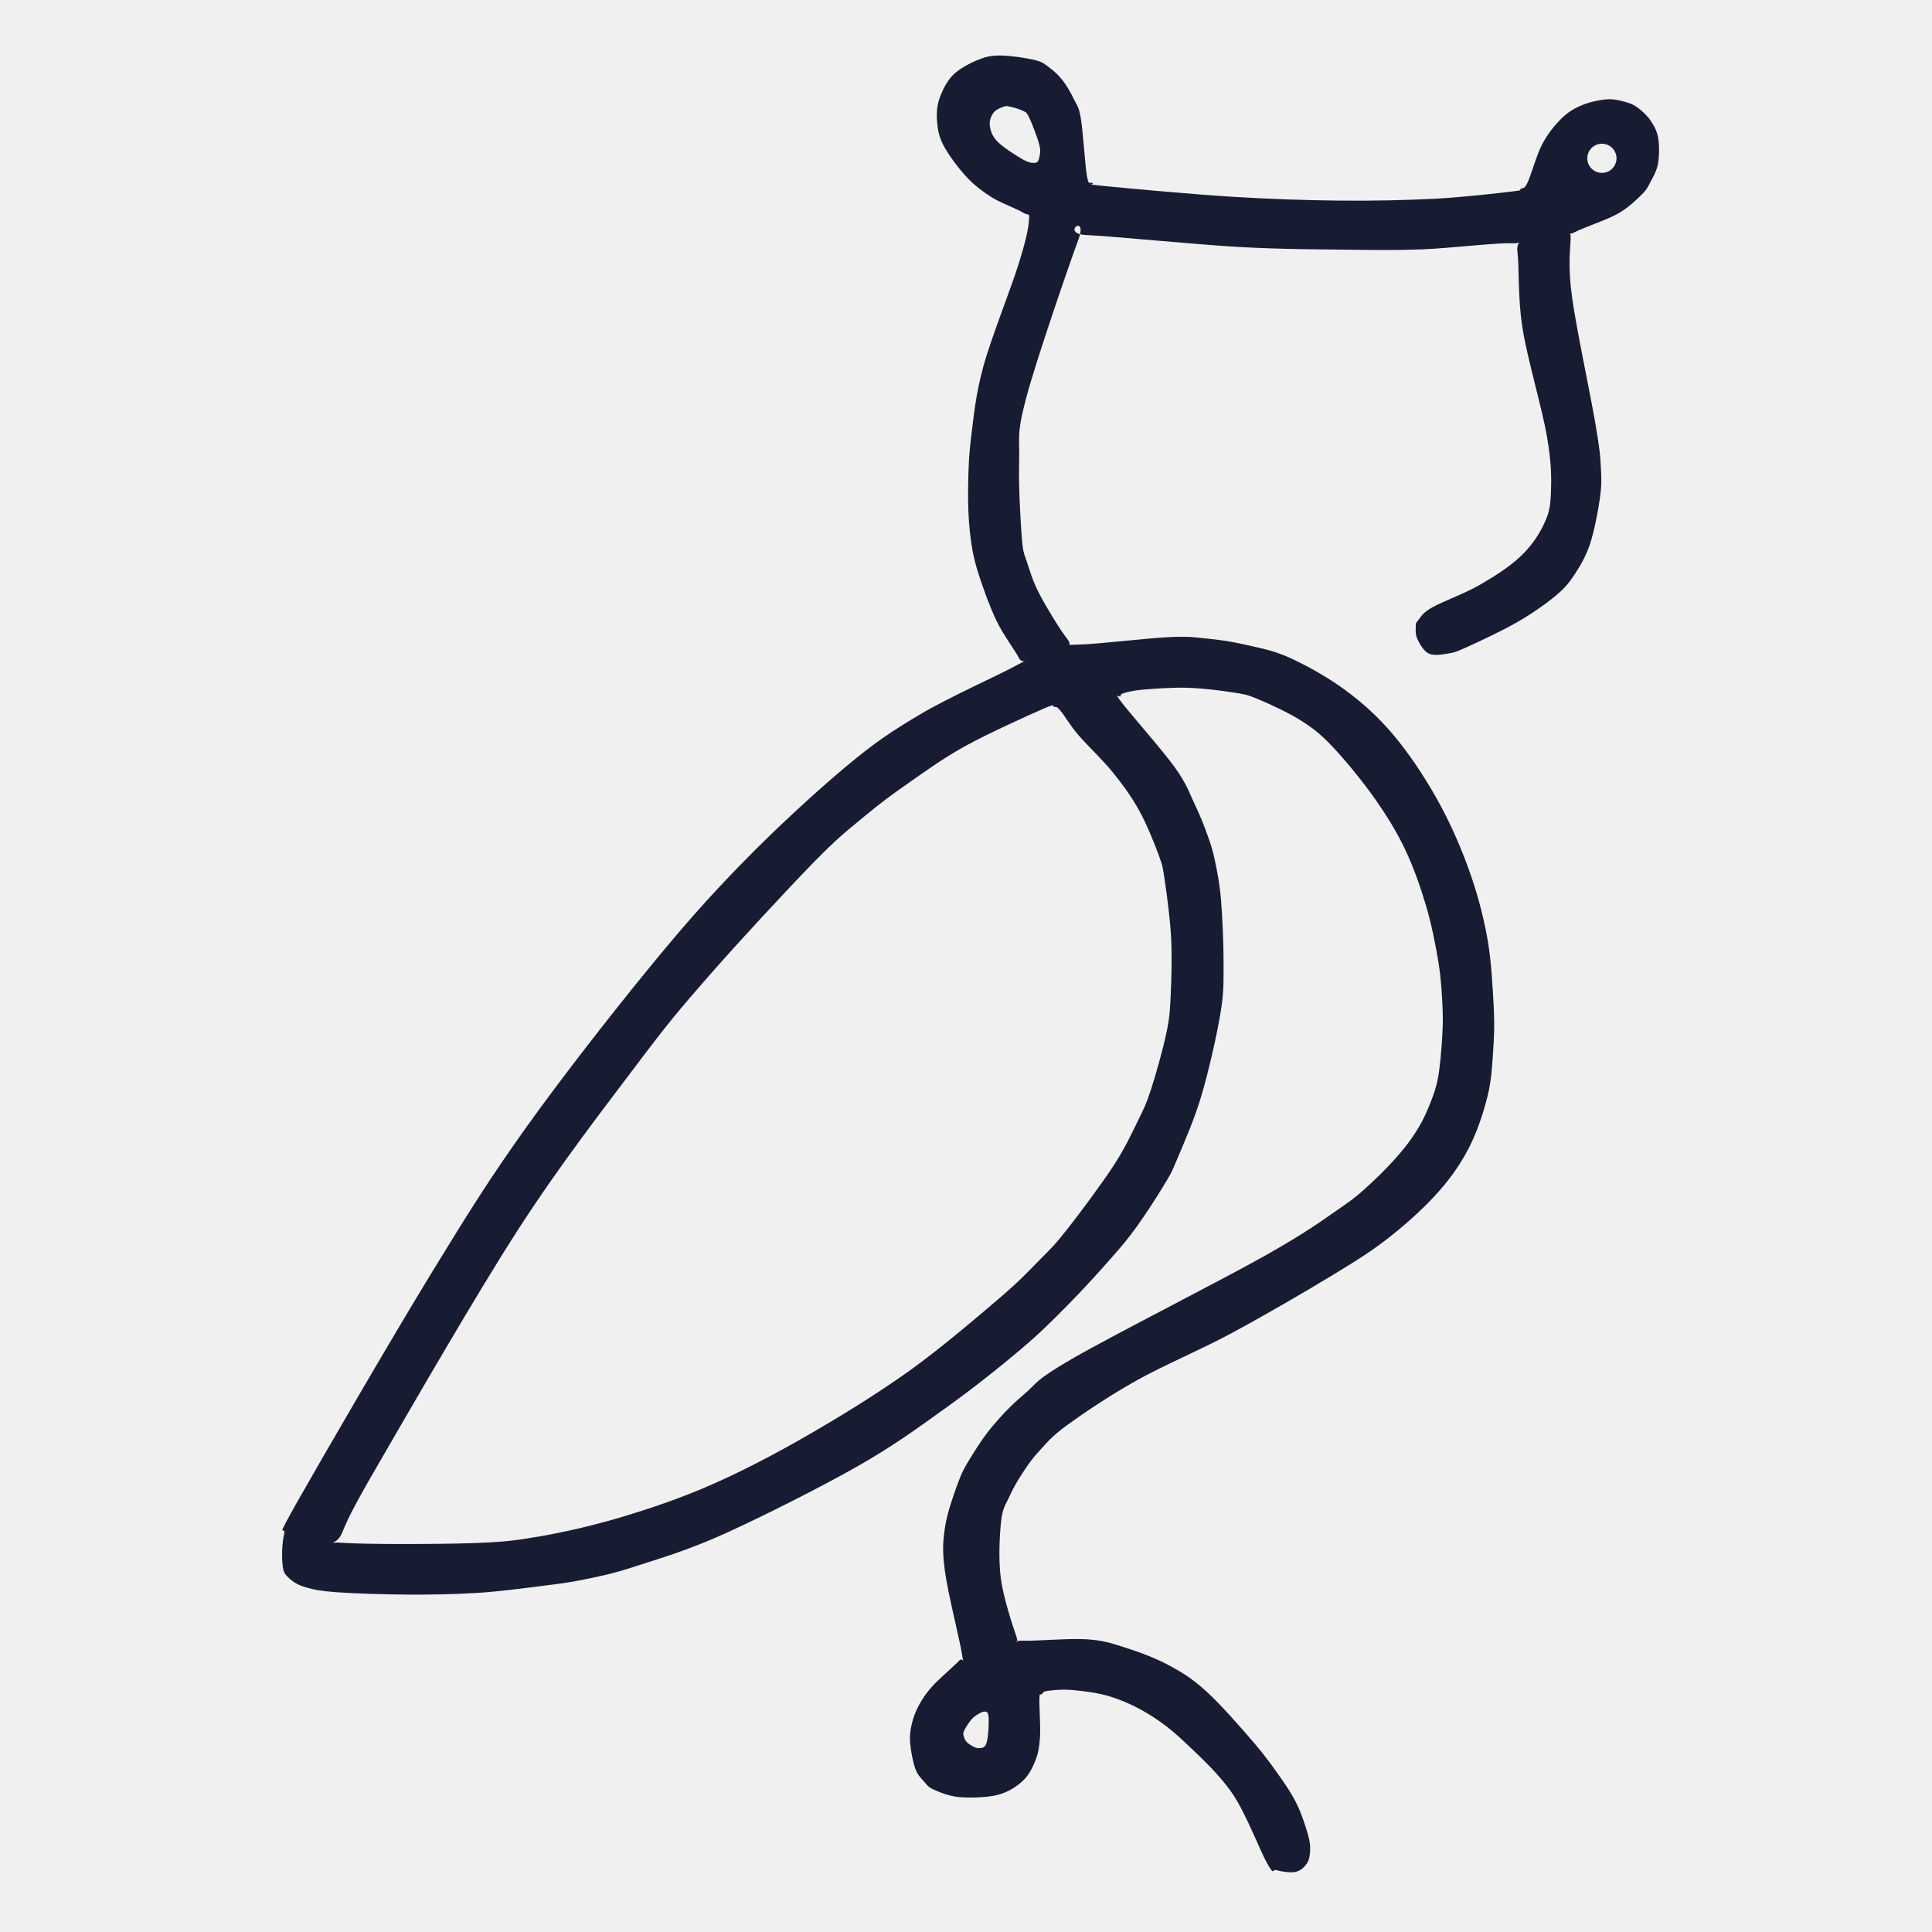
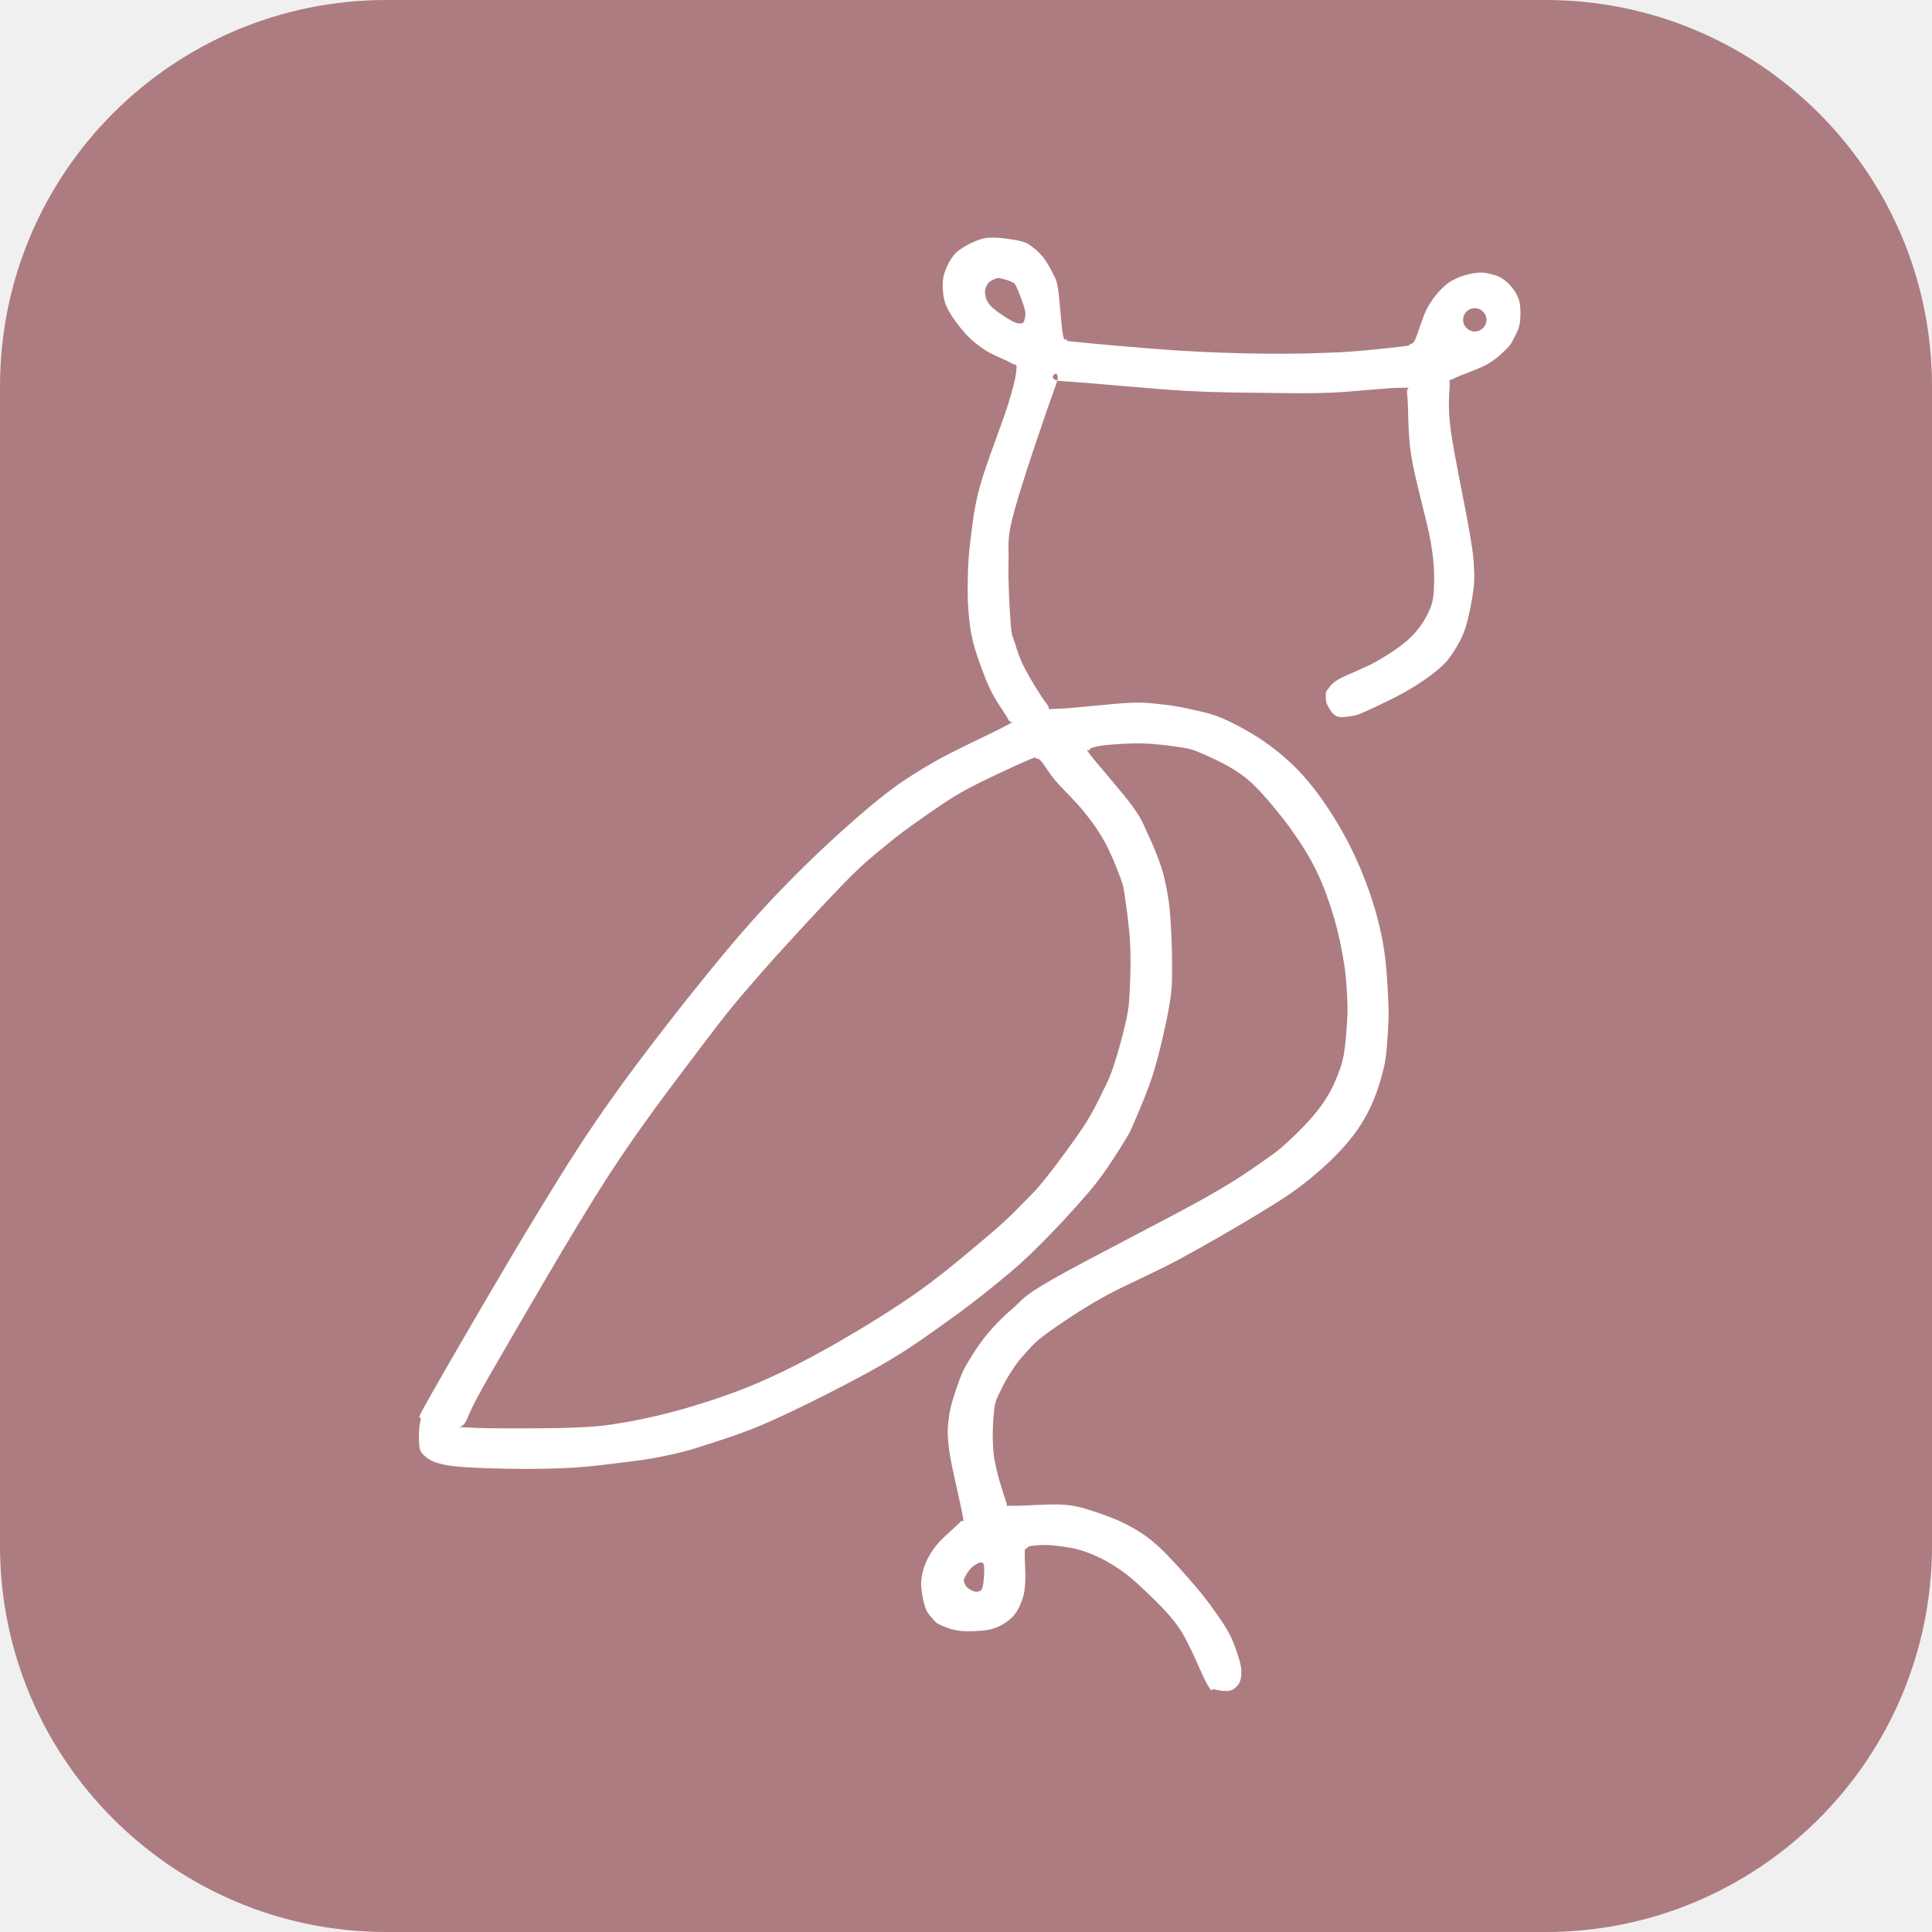
- <svg xmlns="http://www.w3.org/2000/svg" viewBox="374.825 217.25 304.5 304.5" width="304.5" height="304.5">
-   <style>path{fill:#171C32}@media (prefers-color-scheme:dark){path{fill:#FFFFFF}}</style>
-   <path fill-rule="evenodd" d="M532.54 226C534.04 226.01 536.7 226.4 538 226.73C539.3 227.06 539.61 227.46 540.34 228C541.06 228.54 541.73 229.17 542.37 230C543 230.83 543.67 232 544.14 233C544.62 234 544.86 234 545.19 236C545.52 238 545.84 243.32 546.14 245C546.45 246.68 546.52 245.84 547 246.1C547.48 246.36 545.33 246.22 549 246.58C552.67 246.94 562.83 247.88 569 248.26C575.17 248.64 580.67 248.81 586 248.87C591.33 248.92 596.5 248.8 601 248.57C605.5 248.33 610.75 247.71 613 247.45C615.25 247.19 614.09 247.24 614.53 247C614.96 246.76 615.03 247.17 615.59 246C616.15 244.83 617 241.67 617.88 240C618.76 238.33 619.83 237.02 620.85 236C621.87 234.98 622.81 234.4 624 233.89C625.19 233.37 626.83 233 628 232.91C629.17 232.81 630.17 233.1 631 233.32C631.83 233.55 632.33 233.76 633 234.26C633.67 234.75 634.47 235.5 635 236.29C635.53 237.08 635.98 237.88 636.17 239C636.36 240.12 636.35 241.86 636.15 243C635.95 244.14 635.44 245.01 635 245.84C634.56 246.68 634.38 247.14 633.49 248C632.6 248.86 631.43 250.03 629.68 251C627.93 251.97 624.22 253.18 623 253.85C621.78 254.51 622.44 253.31 622.37 255C622.3 256.69 621.93 259.17 622.58 264C623.23 268.83 625.51 279.5 626.27 284C627.03 288.5 627.03 289 627.14 291C627.26 293 627.24 294 626.95 296C626.66 298 626.07 301.04 625.42 303C624.76 304.96 623.9 306.42 623 307.78C622.1 309.14 621.5 309.9 620 311.15C618.5 312.4 616.33 313.93 614 315.28C611.67 316.63 607.83 318.42 606 319.25C604.17 320.08 604 320.1 603 320.26C602 320.43 600.79 320.63 600 320.25C599.21 319.87 598.57 318.71 598.23 318C597.89 317.29 597.94 316.5 597.96 316C597.98 315.5 597.92 315.5 598.35 315C598.78 314.5 598.91 313.92 600.52 313C602.13 312.08 605.68 310.8 608 309.46C610.32 308.13 612.73 306.58 614.41 305C616.1 303.42 617.29 301.67 618.09 300C618.9 298.33 619.17 297.33 619.26 295C619.35 292.67 619.38 290.33 618.63 286C617.89 281.67 615.56 273.83 614.79 269C614.01 264.17 614.29 259.24 613.99 257C613.7 254.76 615.5 255.66 613 255.59C610.5 255.51 603.33 256.38 599 256.55C594.67 256.71 591.83 256.66 587 256.6C582.17 256.54 576.83 256.55 570 256.17C563.17 255.78 550.2 254.48 546 254.29C541.8 254.09 546.37 250.71 544.79 255C543.21 259.29 538.1 274.17 536.55 280C534.99 285.83 535.56 286.33 535.45 290C535.34 293.67 535.66 299.33 535.87 302C536.09 304.67 536.27 304.5 536.74 306C537.21 307.5 537.67 309.02 538.72 311C539.76 312.98 541.95 316.6 543 317.9C544.05 319.21 542.33 318.87 545 318.83C547.67 318.79 555.67 317.82 559 317.67C562.33 317.51 563 317.69 565 317.89C567 318.08 568.83 318.34 571 318.84C573.17 319.34 575.36 319.69 578 320.88C580.64 322.07 584.1 323.98 586.83 326C589.56 328.02 591.98 330.17 594.37 333C596.77 335.83 599.23 339.5 601.2 343C603.18 346.5 604.89 350.33 606.22 354C607.56 357.67 608.55 361.33 609.22 365C609.89 368.67 610.09 373 610.25 376C610.4 379 610.31 380.67 610.15 383C609.99 385.33 609.9 387.5 609.28 390C608.66 392.5 607.69 395.5 606.42 398C605.14 400.5 603.69 402.65 601.62 405C599.55 407.35 596.77 409.9 594 412.09C591.23 414.28 589.17 415.59 585 418.13C580.83 420.67 574.17 424.55 569 427.33C563.83 430.11 558.33 432.38 554 434.8C549.67 437.22 545.57 440 543 441.87C540.43 443.74 539.73 444.75 538.57 446C537.4 447.25 536.77 448.23 536 449.4C535.23 450.56 534.54 451.73 533.97 453C533.41 454.27 532.84 454.83 532.61 457C532.37 459.17 532.17 462.98 532.56 466C532.96 469.02 534.43 473.49 535 475.13C535.57 476.77 534.17 475.76 536 475.84C537.83 475.92 543.33 475.44 546 475.61C548.67 475.78 549.83 476.19 552 476.87C554.17 477.55 556.83 478.52 559 479.68C561.17 480.85 562.75 481.81 565 483.87C567.25 485.92 570.51 489.64 572.52 492C574.53 494.36 575.9 496.33 577.05 498C578.2 499.67 578.75 500.58 579.41 502C580.06 503.42 580.68 505.34 581 506.5C581.32 507.67 581.34 508.25 581.31 509C581.27 509.75 581.15 510.45 580.77 511C580.38 511.55 579.79 512.11 579 512.28C578.21 512.45 576.74 512.22 576 512C575.26 511.79 575.73 513 574.58 511C573.43 509 571.25 503.17 569.11 500C566.96 496.83 563.91 494.08 561.73 492C559.54 489.92 557.95 488.72 556 487.5C554.05 486.29 552 485.35 550 484.7C548 484.05 545.67 483.79 544 483.63C542.33 483.47 540.83 483.63 540 483.74C539.17 483.84 539.23 484.07 539 484.28C538.77 484.49 538.68 483.88 538.64 485C538.6 486.12 538.85 489.37 538.74 491C538.63 492.63 538.46 493.58 538 494.75C537.54 495.92 536.95 497.1 535.95 498C534.95 498.9 533.66 499.74 532 500.16C530.34 500.57 527.67 500.63 526 500.49C524.33 500.34 522.93 499.72 522 499.31C521.07 498.89 520.91 498.55 520.43 498C519.94 497.45 519.44 497 519.08 496C518.72 495 518.37 493.17 518.27 492C518.18 490.83 518.28 490 518.52 489C518.75 488 519.12 487 519.66 486C520.21 485 520.73 484.17 521.78 483C522.84 481.83 525.21 479.83 525.98 479C526.76 478.17 526.82 480.33 526.45 478C526.08 475.67 524.22 468.33 523.77 465C523.32 461.67 523.42 460.33 523.76 458C524.1 455.67 525.13 452.83 525.8 451C526.47 449.17 526.88 448.5 527.79 447C528.71 445.5 529.87 443.67 531.28 442C532.69 440.33 534.11 438.79 536.23 437C538.35 435.21 537.71 434.91 544 431.29C550.29 427.67 567 419.2 574 415.27C581 411.33 583.17 409.62 586 407.68C588.83 405.74 589.42 405.09 591 403.65C592.58 402.2 594.26 400.44 595.49 399C596.72 397.56 597.58 396.33 598.38 395C599.19 393.67 599.77 392.33 600.29 391C600.81 389.67 601.19 388.67 601.49 387C601.79 385.33 601.99 382.83 602.11 381C602.22 379.17 602.27 378 602.18 376C602.08 374 601.98 371.67 601.55 369C601.12 366.33 600.47 363 599.58 360C598.69 357 597.58 353.83 596.22 351C594.86 348.17 593.29 345.65 591.42 343C589.55 340.35 586.9 337.12 585 335.1C583.1 333.09 582 332.18 580 330.9C578 329.61 574.83 328.15 573 327.4C571.17 326.64 570.83 326.65 569 326.36C567.17 326.07 564.33 325.72 562 325.65C559.67 325.57 556.67 325.8 555 325.94C553.33 326.08 552.6 326.31 552 326.48C551.4 326.66 551.47 326.75 551.41 327C551.35 327.25 550.2 326.13 551.64 328C553.07 329.87 558.09 335.54 560 338.21C561.91 340.88 562.26 342.2 563.12 344C563.99 345.8 564.65 347.5 565.18 349C565.72 350.5 565.98 351.33 566.33 353C566.67 354.67 567.03 356.33 567.26 359C567.48 361.67 567.68 366 567.67 369C567.65 372 567.76 373.5 567.17 377C566.59 380.5 565.3 386.17 564.16 390C563.02 393.83 561.31 397.67 560.33 400C559.35 402.33 559.35 402.24 558.3 404C557.24 405.76 555.38 408.64 554 410.56C552.62 412.47 551.82 413.42 550 415.49C548.18 417.57 545.45 420.58 543.05 423C540.66 425.42 538.79 427.32 535.61 430C532.44 432.68 528.27 436.01 524 439.07C519.73 442.12 515.84 445.02 510 448.34C504.16 451.66 494.8 456.37 488.97 459C483.14 461.63 478.66 462.92 475 464.11C471.34 465.31 469.5 465.65 467 466.17C464.5 466.69 462.83 466.88 460 467.24C457.17 467.59 453.5 468.09 450 468.31C446.5 468.53 442.67 468.59 439 468.57C435.33 468.55 430.67 468.4 428 468.21C425.33 468.01 424.27 467.79 423 467.42C421.73 467.05 421.01 466.57 420.4 466C419.8 465.43 419.5 465.17 419.37 464C419.23 462.83 419.23 460.67 419.61 459C419.99 457.33 417.8 460.83 421.65 454C425.51 447.17 436.75 427.83 442.76 418C448.77 408.17 452.01 403 457.71 395C463.42 387 471.26 376.99 476.97 370C482.68 363.01 486.79 358.4 492 353.07C497.21 347.73 503.58 341.89 508.24 338C512.91 334.11 515.5 332.42 520 329.75C524.5 327.08 532.67 323.46 535.24 322C537.82 320.54 536.01 322.17 535.44 321C534.87 319.83 532.94 317.33 531.84 315C530.74 312.67 529.53 309.33 528.83 307C528.14 304.67 527.92 303.17 527.68 301C527.45 298.83 527.37 296.5 527.41 294C527.45 291.5 527.5 289.17 527.9 286C528.3 282.83 528.58 279.5 529.81 275C531.05 270.5 534.12 262.83 535.32 259C536.52 255.17 536.89 253.38 537 252C537.11 250.62 537 251.35 536 250.73C535 250.1 532.5 249.23 531 248.27C529.5 247.3 528.26 246.34 527 244.96C525.74 243.58 524.19 241.49 523.44 240C522.69 238.51 522.57 237.25 522.49 236C522.42 234.75 522.56 233.64 523 232.47C523.44 231.31 524.1 229.97 525.1 229C526.1 228.03 527.76 227.17 529 226.67C530.24 226.17 531.04 225.99 532.54 226ZM531.42 235C531.78 234.51 532.57 234.22 533 234.07C533.43 233.91 533.5 233.96 534 234.06C534.5 234.17 535.5 234.43 536 234.7C536.5 234.97 536.56 234.82 537 235.7C537.44 236.58 538.34 238.95 538.61 240C538.89 241.05 538.74 241.51 538.64 242C538.54 242.49 538.44 242.85 538 242.91C537.56 242.97 537 242.93 536 242.36C535 241.8 532.86 240.43 532 239.53C531.14 238.64 530.92 237.76 530.82 237C530.73 236.24 531.06 235.49 531.42 235ZM539.16 329C541.5 327.98 540.53 328.61 541 328.66C541.47 328.71 541.38 328.59 542 329.31C542.62 330.03 543.33 331.38 544.7 333C546.07 334.62 548.62 337 550.23 339C551.84 341 553.17 342.83 554.37 345C555.57 347.17 556.77 350.17 557.44 352C558.11 353.83 558.07 353.83 558.4 356C558.72 358.17 559.24 362 559.4 365C559.56 368 559.46 371.5 559.34 374C559.22 376.5 559.19 377.5 558.67 380C558.15 382.5 556.98 386.67 556.22 389C555.46 391.33 555.1 392 554.12 394C553.13 396 552.16 398.17 550.31 401C548.46 403.83 544.99 408.5 543.02 411C541.06 413.5 540.35 414.14 538.51 416C536.68 417.86 535.42 419.24 532 422.15C528.58 425.05 523 429.84 518 433.41C513 436.97 507.17 440.56 502 443.53C496.83 446.5 491.83 449.11 487 451.23C482.17 453.36 477.5 454.93 473 456.29C468.5 457.64 464 458.68 460 459.38C456 460.07 454.17 460.3 449 460.47C443.83 460.64 432.39 460.66 429 460.42C425.61 460.17 427.75 461.07 428.66 459C429.57 456.93 429.81 456 434.46 448C439.1 440 449.76 421.45 456.51 411C463.27 400.55 469.99 391.96 475 385.29C480.01 378.62 481.93 376.34 486.6 371C491.27 365.66 498.93 357.41 503 353.23C507.07 349.06 508.5 348.06 511 345.97C513.5 343.88 515.33 342.53 518 340.67C520.67 338.81 523.47 336.76 527 334.81C530.53 332.87 536.83 330.02 539.16 329ZM528.18 488C528.72 487.5 529.59 487.01 530 487.01C530.41 487.01 530.6 487.17 530.65 488C530.7 488.83 530.58 491.21 530.3 492C530.03 492.79 529.49 492.77 529 492.77C528.51 492.77 527.76 492.29 527.39 492C527.02 491.71 526.85 491.33 526.75 491C526.65 490.67 526.55 490.5 526.79 490C527.03 489.5 527.65 488.5 528.18 488ZM629.6 242.2C629.6 243.47 628.57 244.5 627.3 244.5C626.03 244.5 625 243.47 625 242.2C625 240.93 626.03 239.9 627.3 239.9C628.57 239.9 629.6 240.93 629.6 242.2Z" />
+ <svg xmlns="http://www.w3.org/2000/svg" viewBox="336.76 179.19 380.62 380.62" width="380.62" height="380.62">
+   <rect x="336.76" y="179.19" width="380.62" height="380.62" rx="76.12" fill="#AC7C81" />
+   <path fill="#FFFFFF" fill-rule="evenodd" d="M532.54 226C534.04 226.01 536.7 226.4 538 226.73C539.3 227.06 539.61 227.46 540.34 228C541.06 228.54 541.73 229.17 542.37 230C543 230.83 543.67 232 544.14 233C544.62 234 544.86 234 545.19 236C545.52 238 545.84 243.32 546.14 245C546.45 246.68 546.52 245.84 547 246.1C547.48 246.36 545.33 246.22 549 246.58C552.67 246.94 562.83 247.88 569 248.26C575.17 248.64 580.67 248.81 586 248.87C591.33 248.92 596.5 248.8 601 248.57C605.5 248.33 610.75 247.71 613 247.45C615.25 247.19 614.09 247.24 614.53 247C614.96 246.76 615.03 247.17 615.59 246C616.15 244.83 617 241.67 617.88 240C618.76 238.33 619.83 237.02 620.85 236C621.87 234.98 622.81 234.4 624 233.89C625.19 233.37 626.83 233 628 232.91C629.17 232.81 630.17 233.1 631 233.32C631.83 233.55 632.33 233.76 633 234.26C633.67 234.75 634.47 235.5 635 236.29C635.53 237.08 635.98 237.88 636.17 239C636.36 240.12 636.35 241.86 636.15 243C635.95 244.14 635.44 245.01 635 245.84C634.56 246.68 634.38 247.14 633.49 248C632.6 248.86 631.43 250.03 629.68 251C627.93 251.97 624.22 253.18 623 253.85C621.78 254.51 622.44 253.31 622.37 255C622.3 256.69 621.93 259.17 622.58 264C623.23 268.83 625.51 279.5 626.27 284C627.03 288.5 627.03 289 627.14 291C627.26 293 627.24 294 626.95 296C626.66 298 626.07 301.04 625.42 303C624.76 304.96 623.9 306.42 623 307.78C622.1 309.14 621.5 309.9 620 311.15C618.5 312.4 616.33 313.93 614 315.28C611.67 316.63 607.83 318.42 606 319.25C604.17 320.08 604 320.1 603 320.26C602 320.43 600.79 320.63 600 320.25C599.21 319.87 598.57 318.71 598.23 318C597.89 317.29 597.94 316.5 597.96 316C597.98 315.5 597.92 315.5 598.35 315C598.78 314.5 598.91 313.92 600.52 313C602.13 312.08 605.68 310.8 608 309.46C610.32 308.13 612.73 306.58 614.41 305C616.1 303.42 617.29 301.67 618.09 300C618.9 298.33 619.17 297.33 619.26 295C619.35 292.67 619.38 290.33 618.63 286C617.89 281.67 615.56 273.83 614.79 269C614.01 264.17 614.29 259.24 613.99 257C613.7 254.76 615.5 255.66 613 255.59C610.5 255.51 603.33 256.38 599 256.55C594.67 256.71 591.83 256.66 587 256.6C582.17 256.54 576.83 256.55 570 256.17C563.17 255.78 550.2 254.48 546 254.29C541.8 254.09 546.37 250.71 544.79 255C543.21 259.29 538.1 274.17 536.55 280C534.99 285.83 535.56 286.33 535.45 290C535.34 293.67 535.66 299.33 535.87 302C536.09 304.67 536.27 304.5 536.74 306C537.21 307.5 537.67 309.02 538.72 311C539.76 312.98 541.95 316.6 543 317.9C544.05 319.21 542.33 318.87 545 318.83C547.67 318.79 555.67 317.82 559 317.67C562.33 317.51 563 317.69 565 317.89C567 318.08 568.83 318.34 571 318.84C573.17 319.34 575.36 319.69 578 320.88C580.64 322.07 584.1 323.98 586.83 326C589.56 328.02 591.98 330.17 594.37 333C596.77 335.83 599.23 339.5 601.2 343C603.18 346.5 604.89 350.33 606.22 354C607.56 357.67 608.55 361.33 609.22 365C609.89 368.67 610.09 373 610.25 376C610.4 379 610.31 380.67 610.15 383C609.99 385.33 609.9 387.5 609.28 390C608.66 392.5 607.69 395.5 606.42 398C605.14 400.5 603.69 402.65 601.62 405C599.55 407.35 596.77 409.9 594 412.09C591.23 414.28 589.17 415.59 585 418.13C580.83 420.67 574.17 424.55 569 427.33C563.83 430.11 558.33 432.38 554 434.8C549.67 437.22 545.57 440 543 441.87C540.43 443.74 539.73 444.75 538.57 446C537.4 447.25 536.77 448.23 536 449.4C535.23 450.56 534.54 451.73 533.97 453C533.41 454.27 532.84 454.83 532.61 457C532.37 459.17 532.17 462.98 532.56 466C532.96 469.02 534.43 473.49 535 475.13C535.57 476.77 534.17 475.76 536 475.84C537.83 475.92 543.33 475.44 546 475.61C548.67 475.78 549.83 476.19 552 476.87C554.17 477.55 556.83 478.52 559 479.68C561.17 480.85 562.75 481.81 565 483.87C567.25 485.92 570.51 489.64 572.52 492C574.53 494.36 575.9 496.33 577.05 498C578.2 499.67 578.75 500.58 579.41 502C580.06 503.42 580.68 505.34 581 506.5C581.32 507.67 581.34 508.25 581.31 509C581.27 509.75 581.15 510.45 580.77 511C580.38 511.55 579.79 512.11 579 512.28C578.21 512.45 576.74 512.22 576 512C575.26 511.79 575.73 513 574.58 511C573.43 509 571.25 503.17 569.11 500C566.96 496.83 563.91 494.08 561.73 492C559.54 489.92 557.95 488.72 556 487.5C554.05 486.29 552 485.35 550 484.7C548 484.05 545.67 483.79 544 483.63C542.33 483.47 540.83 483.63 540 483.74C539.17 483.84 539.23 484.07 539 484.28C538.77 484.49 538.68 483.88 538.64 485C538.6 486.12 538.85 489.37 538.74 491C538.63 492.63 538.46 493.58 538 494.75C537.54 495.92 536.95 497.1 535.95 498C534.95 498.9 533.66 499.74 532 500.16C530.34 500.57 527.67 500.63 526 500.49C524.33 500.34 522.93 499.72 522 499.31C521.07 498.89 520.91 498.55 520.43 498C519.94 497.45 519.44 497 519.08 496C518.72 495 518.37 493.17 518.27 492C518.18 490.83 518.28 490 518.52 489C518.75 488 519.12 487 519.66 486C520.21 485 520.73 484.17 521.78 483C522.84 481.83 525.21 479.83 525.98 479C526.76 478.17 526.82 480.33 526.45 478C526.08 475.67 524.22 468.33 523.77 465C523.32 461.67 523.42 460.33 523.76 458C524.1 455.67 525.13 452.83 525.8 451C526.47 449.17 526.88 448.5 527.79 447C528.71 445.5 529.87 443.67 531.28 442C532.69 440.33 534.11 438.79 536.23 437C538.35 435.21 537.71 434.91 544 431.29C550.29 427.67 567 419.2 574 415.27C581 411.33 583.17 409.62 586 407.68C588.83 405.74 589.42 405.09 591 403.65C592.58 402.2 594.26 400.44 595.49 399C596.72 397.56 597.58 396.33 598.38 395C599.19 393.67 599.77 392.33 600.29 391C600.81 389.67 601.19 388.67 601.49 387C601.79 385.33 601.99 382.83 602.11 381C602.22 379.17 602.27 378 602.18 376C602.08 374 601.98 371.67 601.55 369C601.12 366.33 600.47 363 599.58 360C598.69 357 597.58 353.83 596.22 351C594.86 348.17 593.29 345.65 591.42 343C589.55 340.35 586.9 337.12 585 335.1C583.1 333.09 582 332.18 580 330.9C578 329.61 574.83 328.15 573 327.4C571.17 326.64 570.83 326.65 569 326.36C567.17 326.07 564.33 325.72 562 325.65C559.67 325.57 556.67 325.8 555 325.94C553.33 326.08 552.6 326.31 552 326.48C551.4 326.66 551.47 326.75 551.41 327C551.35 327.25 550.2 326.13 551.64 328C553.07 329.87 558.09 335.54 560 338.21C561.91 340.88 562.26 342.2 563.12 344C563.99 345.8 564.65 347.5 565.18 349C565.72 350.5 565.98 351.33 566.33 353C566.67 354.67 567.03 356.33 567.26 359C567.48 361.67 567.68 366 567.67 369C567.65 372 567.76 373.5 567.17 377C566.59 380.5 565.3 386.17 564.16 390C563.02 393.83 561.31 397.67 560.33 400C559.35 402.33 559.35 402.24 558.3 404C557.24 405.76 555.38 408.64 554 410.56C552.62 412.47 551.82 413.42 550 415.49C548.18 417.57 545.45 420.58 543.05 423C540.66 425.42 538.79 427.32 535.61 430C532.44 432.68 528.27 436.01 524 439.07C519.73 442.12 515.84 445.02 510 448.34C504.16 451.66 494.8 456.37 488.97 459C483.14 461.63 478.66 462.92 475 464.11C471.34 465.31 469.5 465.65 467 466.17C464.5 466.69 462.83 466.88 460 467.24C457.17 467.59 453.5 468.09 450 468.31C446.5 468.53 442.67 468.59 439 468.57C435.33 468.55 430.67 468.4 428 468.21C425.33 468.01 424.27 467.79 423 467.42C421.73 467.05 421.01 466.57 420.4 466C419.8 465.43 419.5 465.17 419.37 464C419.23 462.83 419.23 460.67 419.61 459C419.99 457.33 417.8 460.83 421.65 454C425.51 447.17 436.75 427.83 442.76 418C448.77 408.17 452.01 403 457.71 395C463.42 387 471.26 376.99 476.97 370C482.68 363.01 486.79 358.4 492 353.07C497.21 347.73 503.58 341.89 508.24 338C512.91 334.11 515.5 332.42 520 329.75C524.5 327.08 532.67 323.46 535.24 322C537.82 320.54 536.01 322.17 535.44 321C534.87 319.83 532.94 317.33 531.84 315C530.74 312.67 529.53 309.33 528.83 307C528.14 304.67 527.92 303.17 527.68 301C527.45 298.83 527.37 296.5 527.41 294C527.45 291.5 527.5 289.17 527.9 286C528.3 282.83 528.58 279.5 529.81 275C531.05 270.5 534.12 262.83 535.32 259C536.52 255.17 536.89 253.38 537 252C537.11 250.62 537 251.35 536 250.73C535 250.1 532.5 249.23 531 248.27C529.5 247.3 528.26 246.34 527 244.96C525.74 243.58 524.19 241.49 523.44 240C522.69 238.51 522.57 237.25 522.49 236C522.42 234.75 522.56 233.64 523 232.47C523.44 231.31 524.1 229.97 525.1 229C526.1 228.03 527.76 227.17 529 226.67C530.24 226.17 531.04 225.99 532.54 226ZM531.42 235C531.78 234.51 532.57 234.22 533 234.07C533.43 233.91 533.5 233.96 534 234.06C534.5 234.17 535.5 234.43 536 234.7C536.5 234.97 536.56 234.82 537 235.7C537.44 236.58 538.34 238.95 538.61 240C538.89 241.05 538.74 241.51 538.64 242C538.54 242.49 538.44 242.85 538 242.91C537.56 242.97 537 242.93 536 242.36C535 241.8 532.86 240.43 532 239.53C531.14 238.64 530.92 237.76 530.82 237C530.73 236.24 531.06 235.49 531.42 235ZM539.16 329C541.5 327.98 540.53 328.61 541 328.66C541.47 328.71 541.38 328.59 542 329.31C542.62 330.03 543.33 331.38 544.7 333C546.07 334.62 548.62 337 550.23 339C551.84 341 553.17 342.83 554.37 345C555.57 347.17 556.77 350.17 557.44 352C558.11 353.83 558.07 353.83 558.4 356C558.72 358.17 559.24 362 559.4 365C559.56 368 559.46 371.5 559.34 374C559.22 376.5 559.19 377.5 558.67 380C558.15 382.5 556.98 386.67 556.22 389C555.46 391.33 555.1 392 554.12 394C553.13 396 552.16 398.17 550.31 401C548.46 403.83 544.99 408.5 543.02 411C541.06 413.5 540.35 414.14 538.51 416C536.68 417.86 535.42 419.24 532 422.15C528.58 425.05 523 429.84 518 433.41C513 436.97 507.17 440.56 502 443.53C496.83 446.5 491.83 449.11 487 451.23C482.17 453.36 477.5 454.93 473 456.29C468.5 457.64 464 458.68 460 459.38C456 460.07 454.17 460.3 449 460.47C443.83 460.64 432.39 460.66 429 460.42C425.61 460.17 427.75 461.07 428.66 459C429.57 456.93 429.81 456 434.46 448C439.1 440 449.76 421.45 456.51 411C463.27 400.55 469.99 391.96 475 385.29C480.01 378.62 481.93 376.34 486.6 371C491.27 365.66 498.93 357.41 503 353.23C507.07 349.06 508.5 348.06 511 345.97C513.5 343.88 515.33 342.53 518 340.67C520.67 338.81 523.47 336.76 527 334.81C530.53 332.87 536.83 330.02 539.16 329ZM528.18 488C528.72 487.5 529.59 487.01 530 487.01C530.41 487.01 530.6 487.17 530.65 488C530.7 488.83 530.58 491.21 530.3 492C530.03 492.79 529.49 492.77 529 492.77C528.51 492.77 527.76 492.29 527.39 492C527.02 491.71 526.85 491.33 526.75 491C526.65 490.67 526.55 490.5 526.79 490C527.03 489.5 527.65 488.5 528.18 488ZM629.6 242.2C629.6 243.47 628.57 244.5 627.3 244.5C626.03 244.5 625 243.47 625 242.2C625 240.93 626.03 239.9 627.3 239.9C628.57 239.9 629.6 240.93 629.6 242.2Z" />
</svg>
